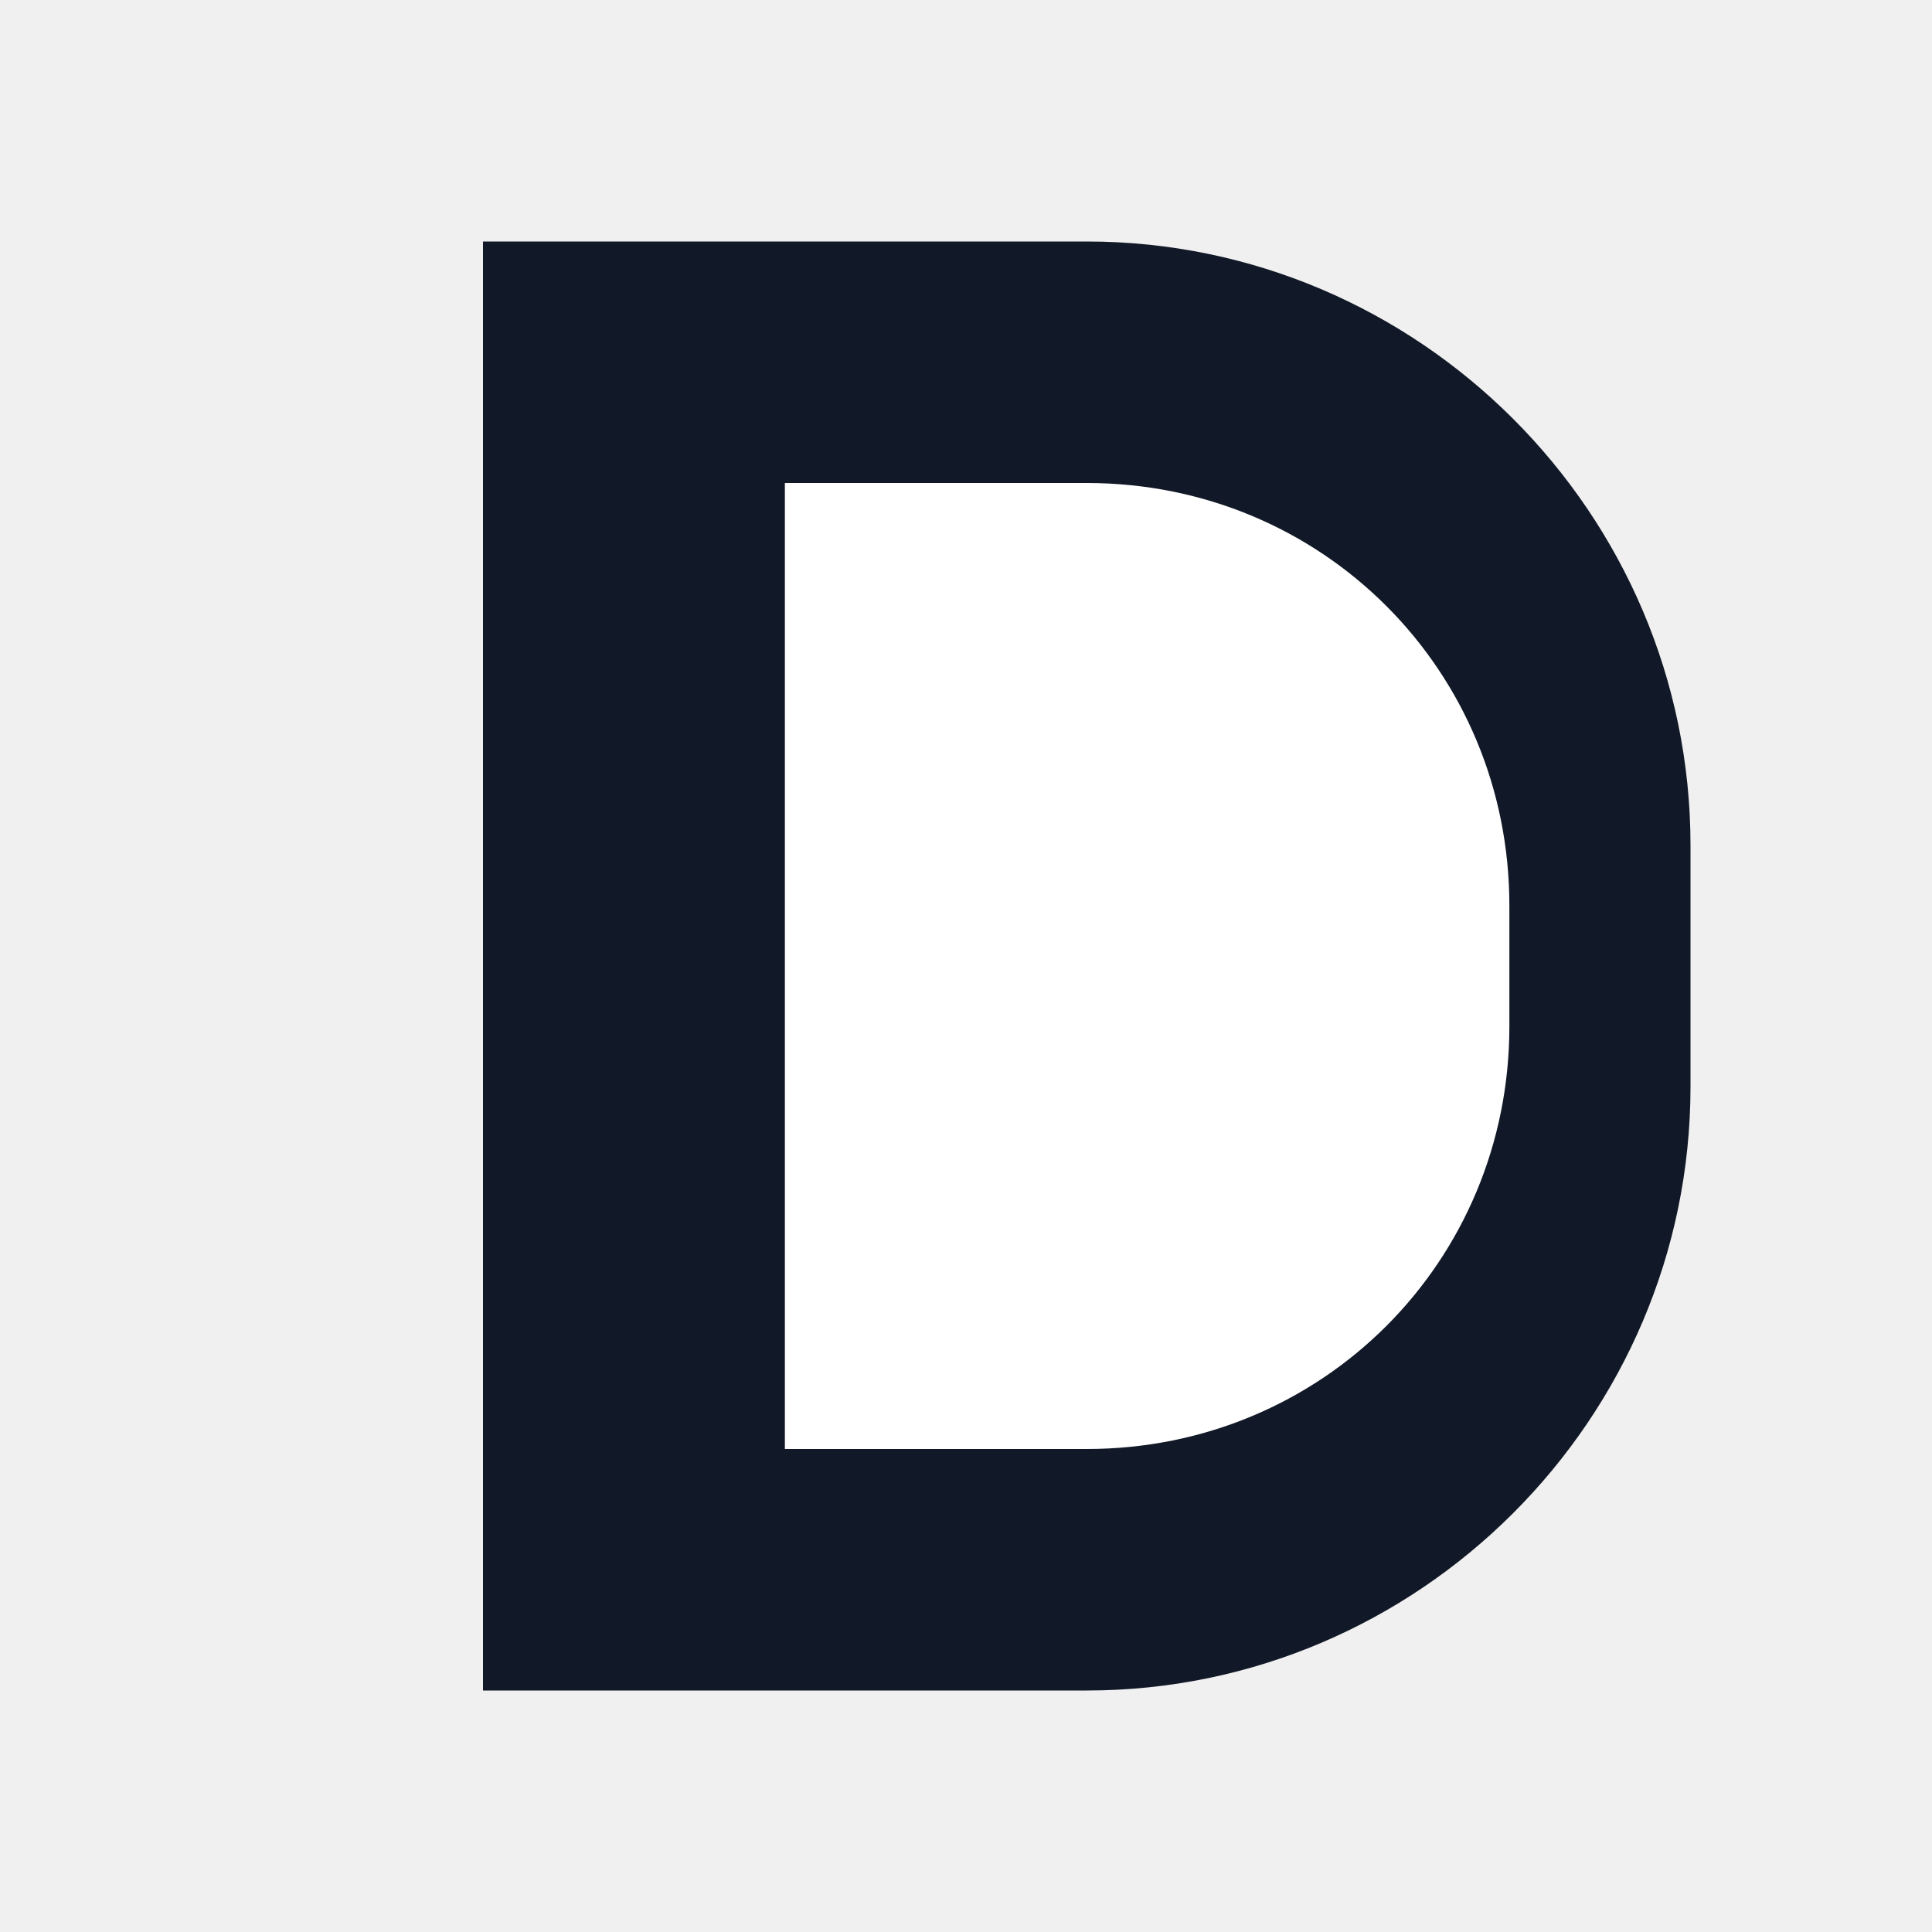
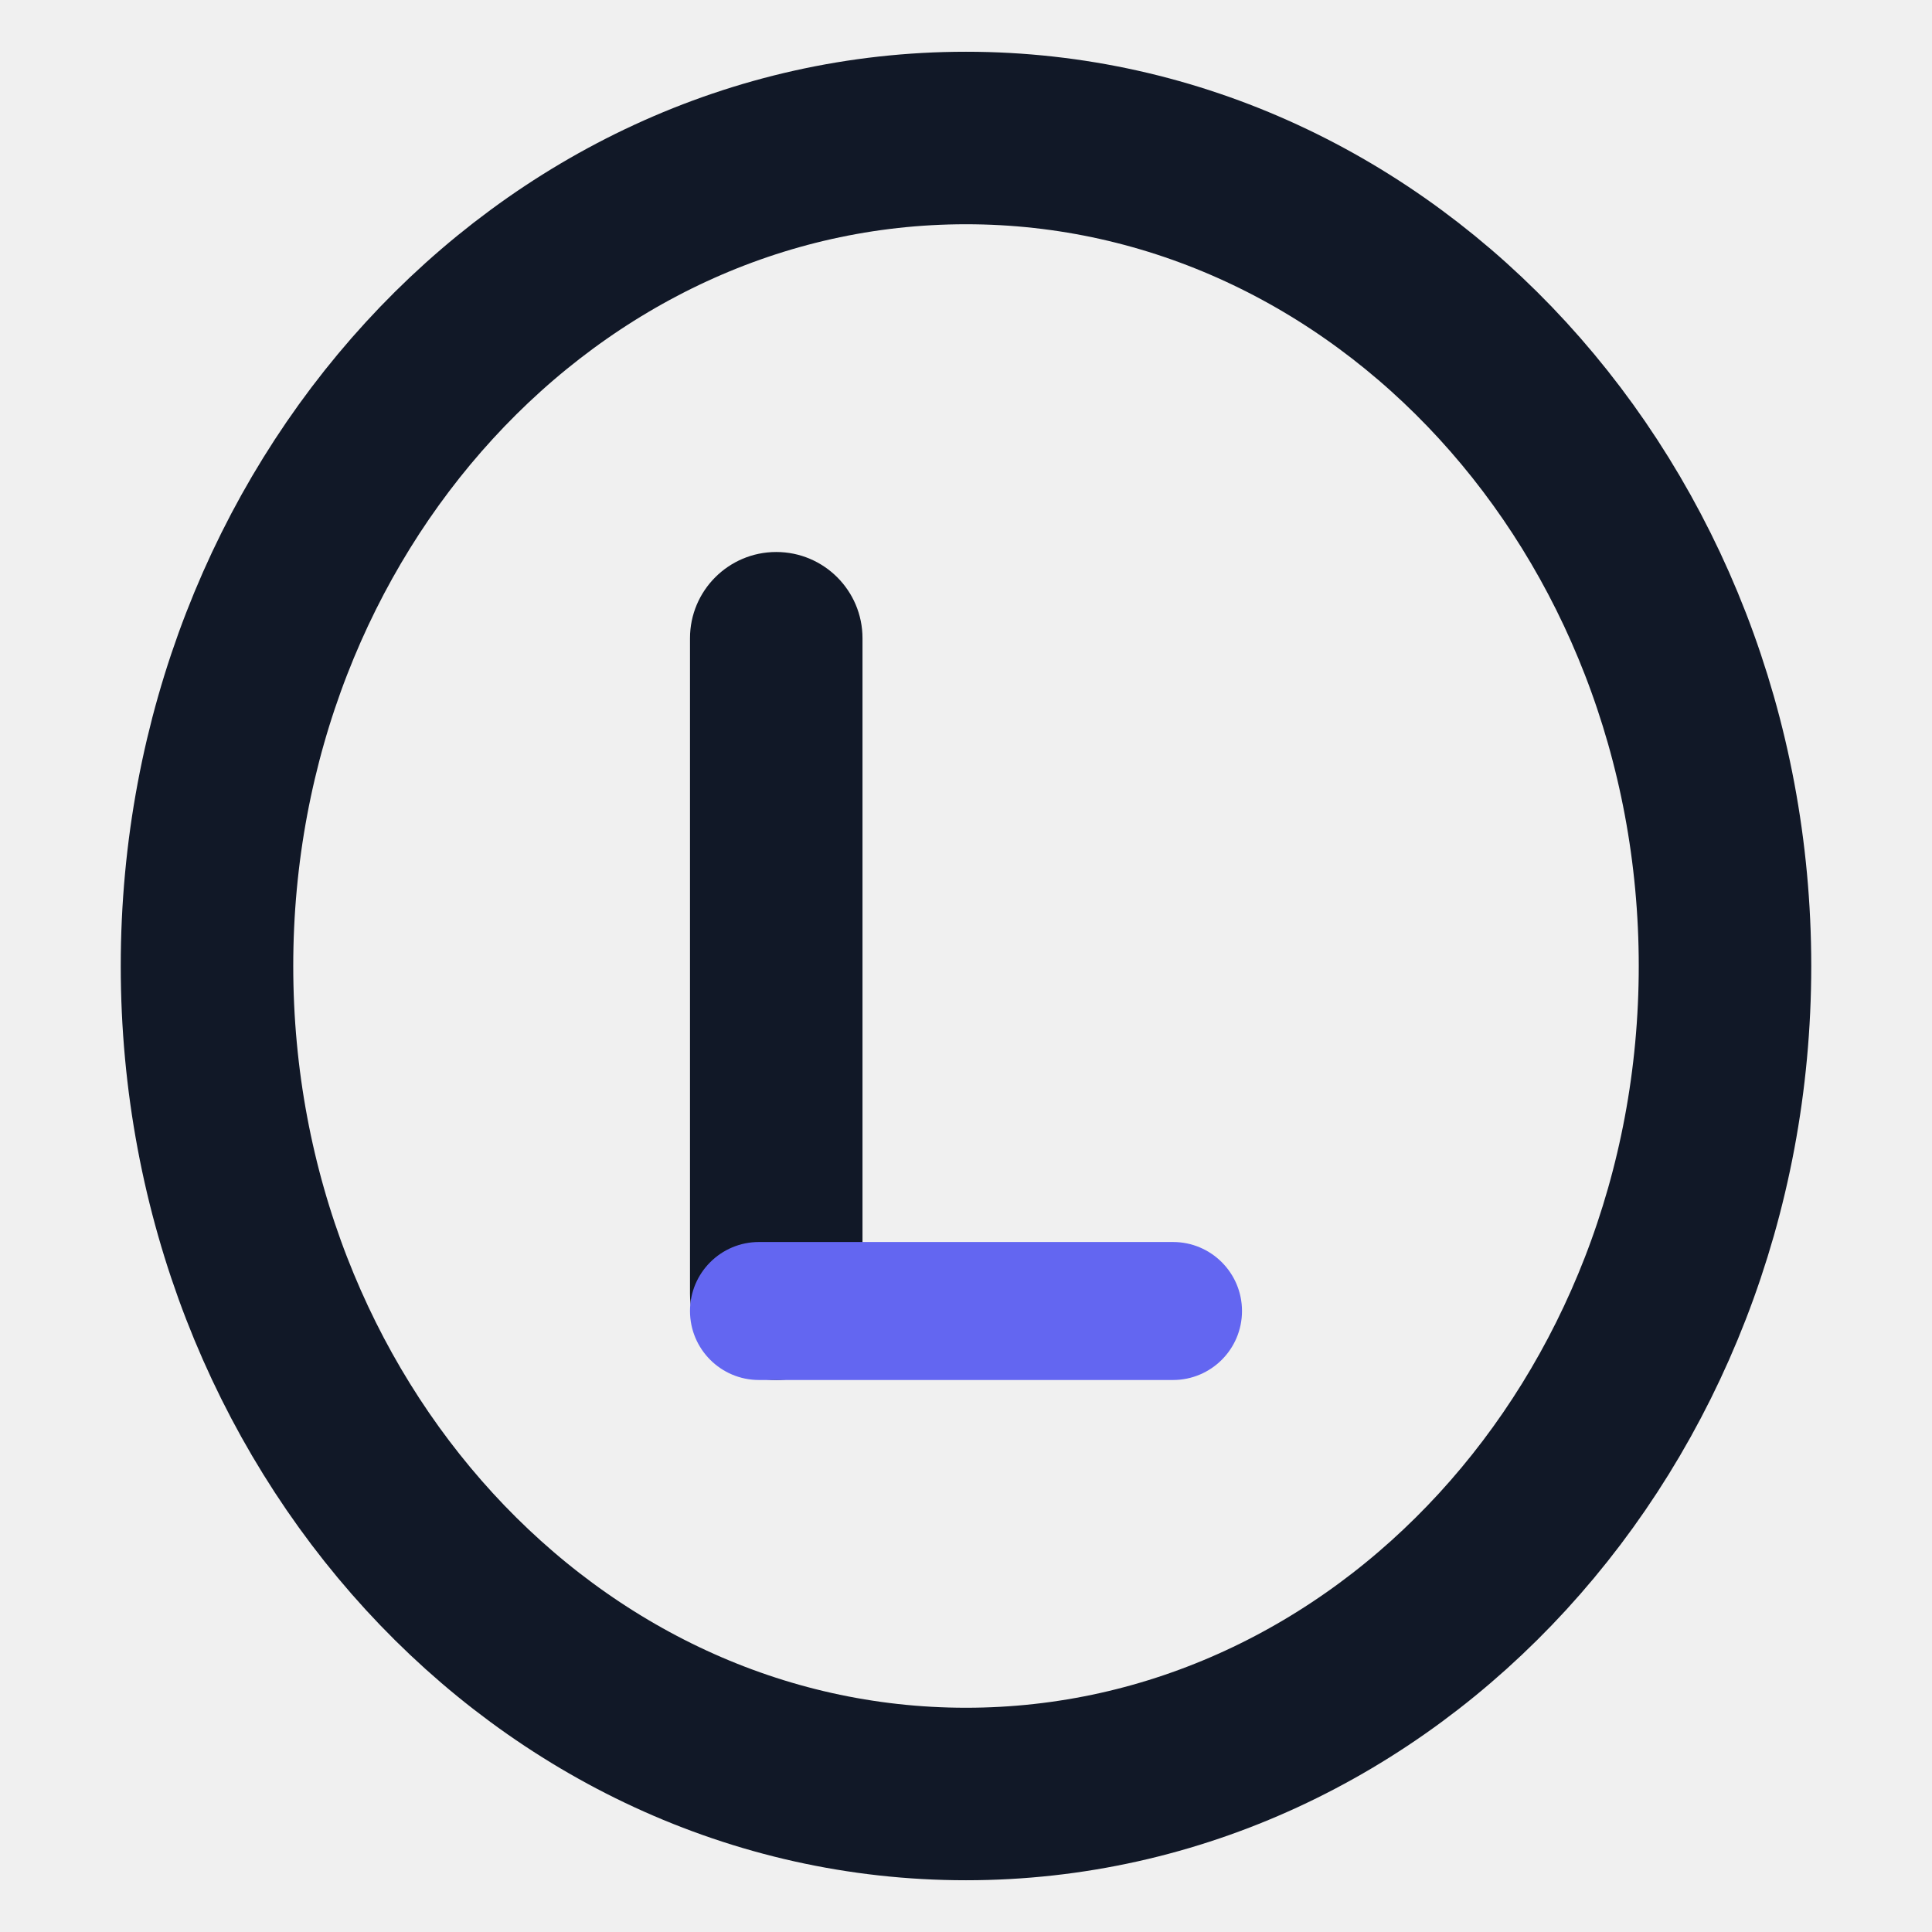
- <svg xmlns="http://www.w3.org/2000/svg" viewBox="0 0 32 32" fill="none">
-   <path d="M8 4h10c5.5 0 10 4.5 10 10v4c0 5.5-4.5 10-10 10H8V4z" fill="#111827" />
-   <path d="M13 8h5c3.9 0 7 3.1 7 7v2c0 3.9-3.1 7-7 7h-5V8z" fill="#ffffff" />
+ <svg xmlns="http://www.w3.org/2000/svg" viewBox="0 0 28 28" fill="none">
+   <rect x="3" y="2" width="22" height="24" rx="12" stroke="#111827" stroke-width="2.5" />
+   <rect x="10" y="8" width="2.5" height="12" rx="1.25" fill="#111827" />
+   <rect x="10" y="18" width="8" height="2" rx="1" fill="#6366f1" />
</svg>
